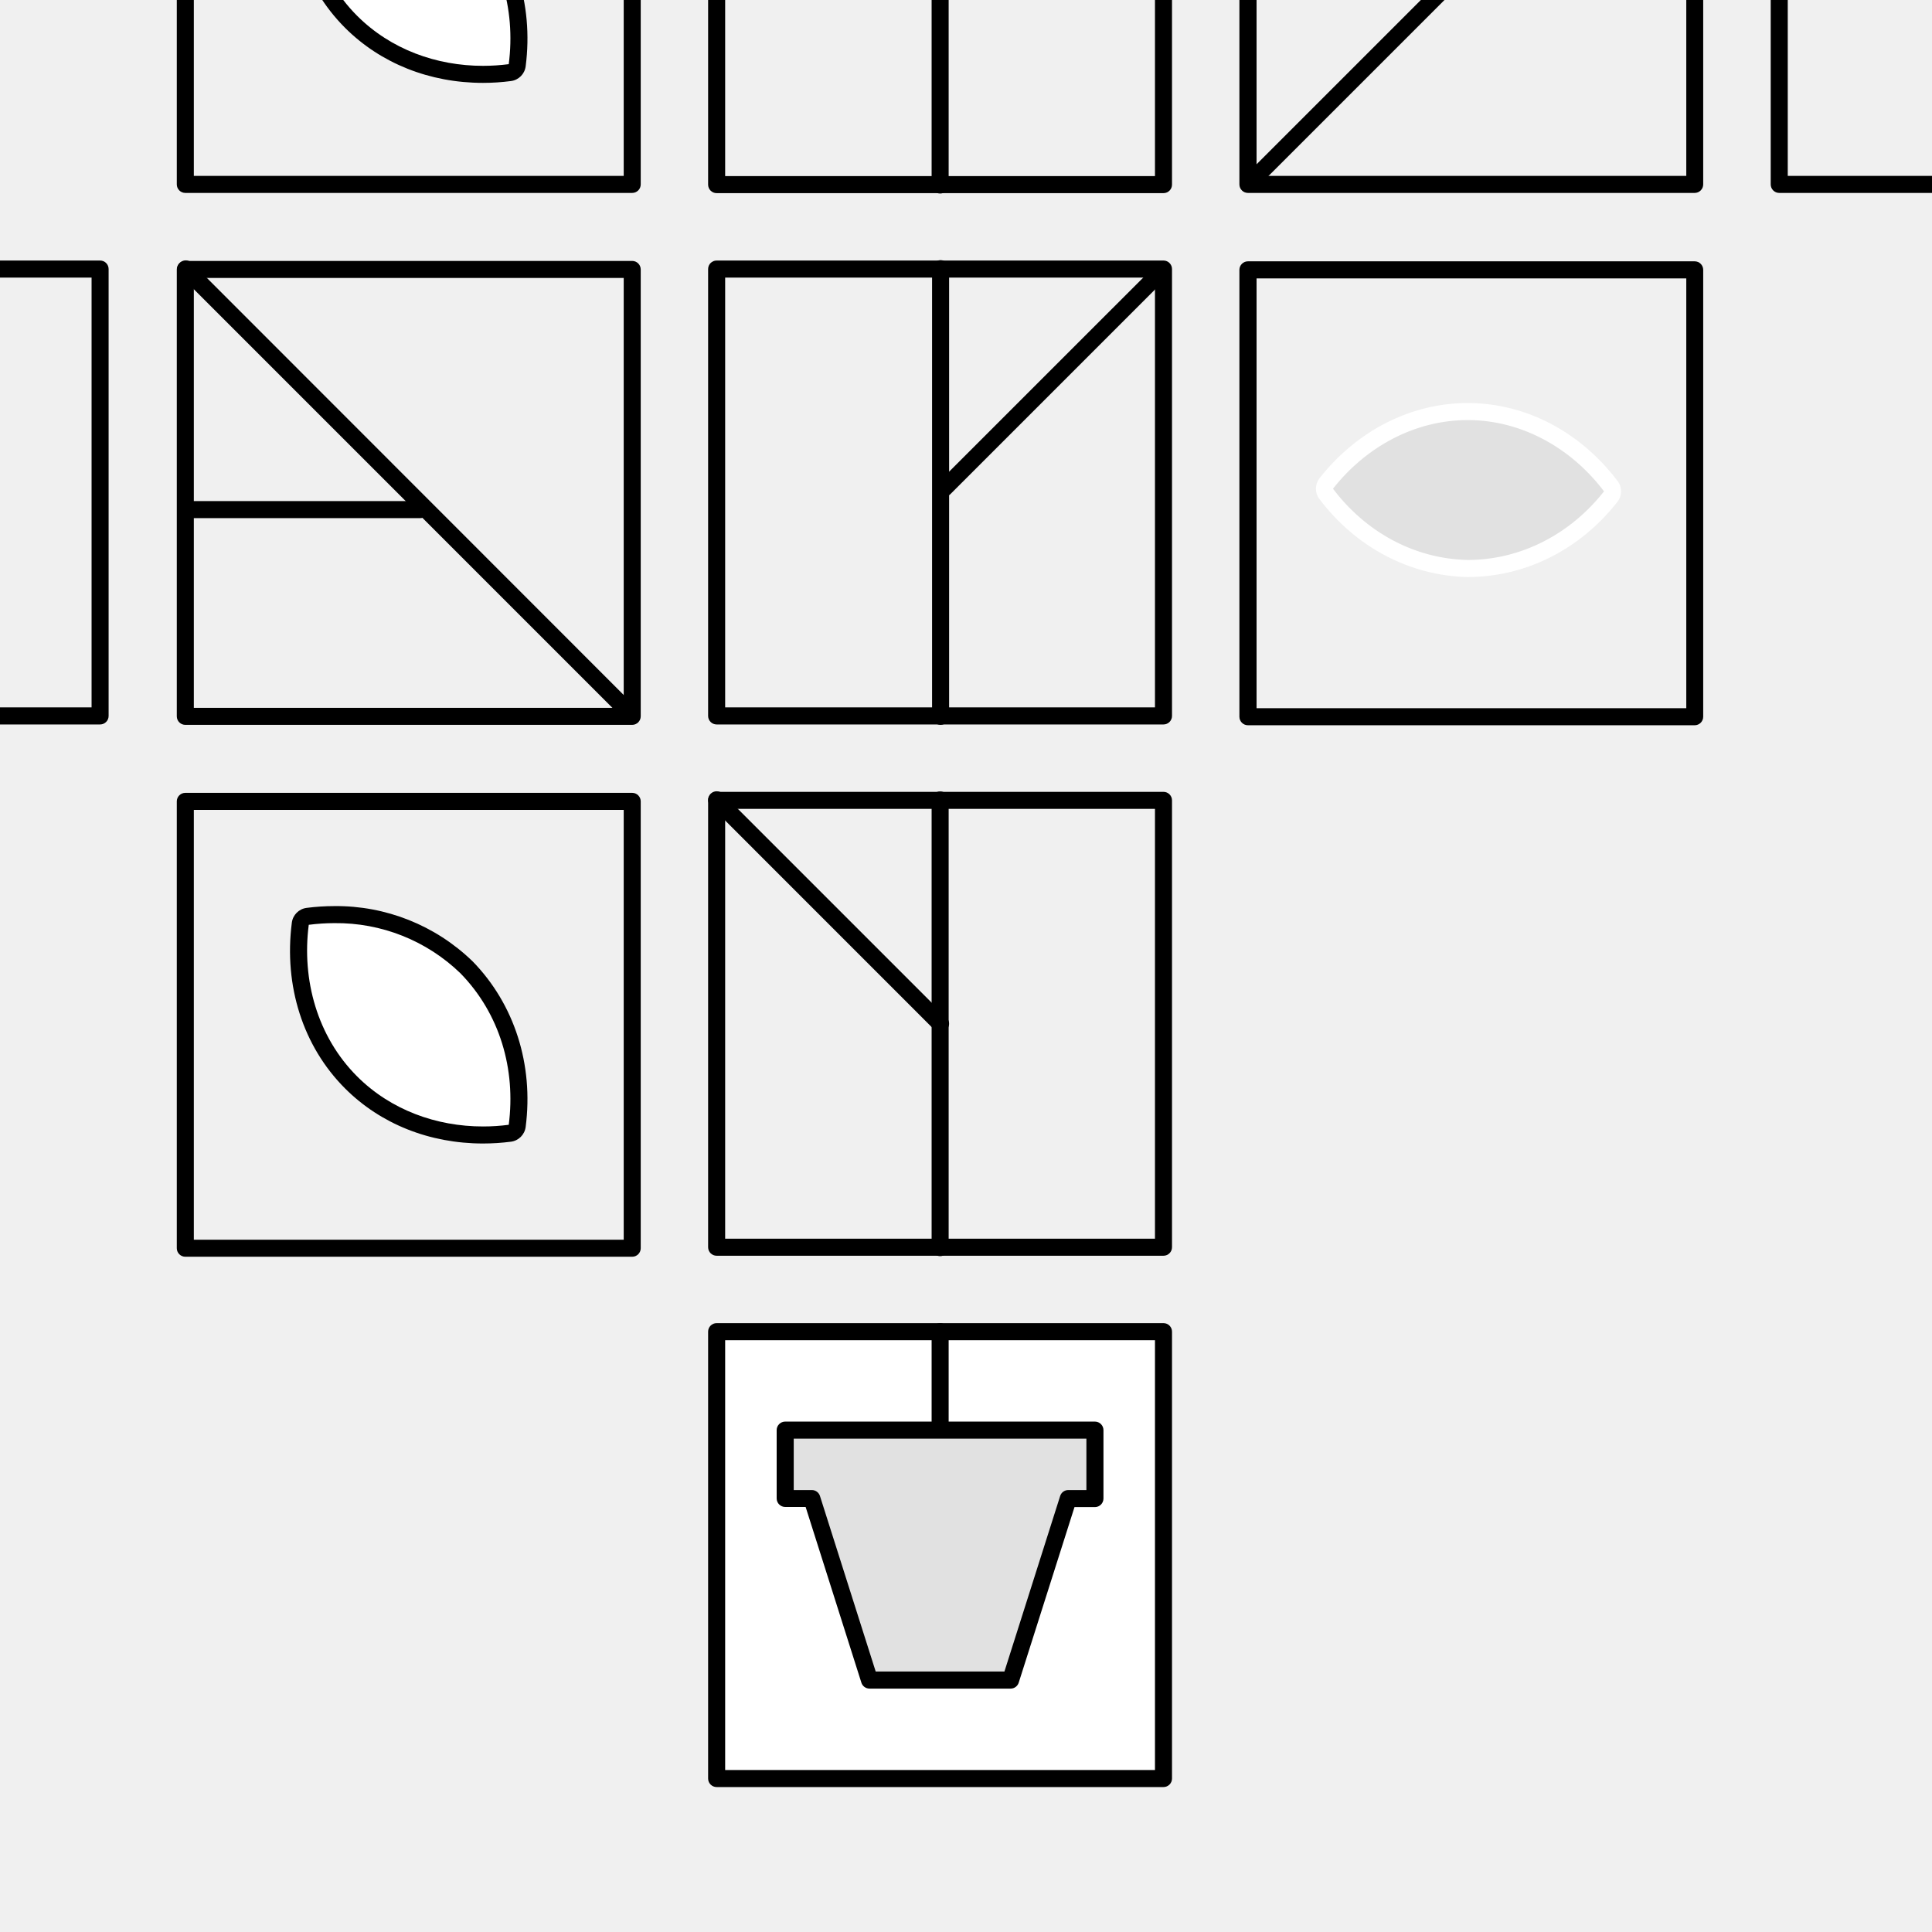
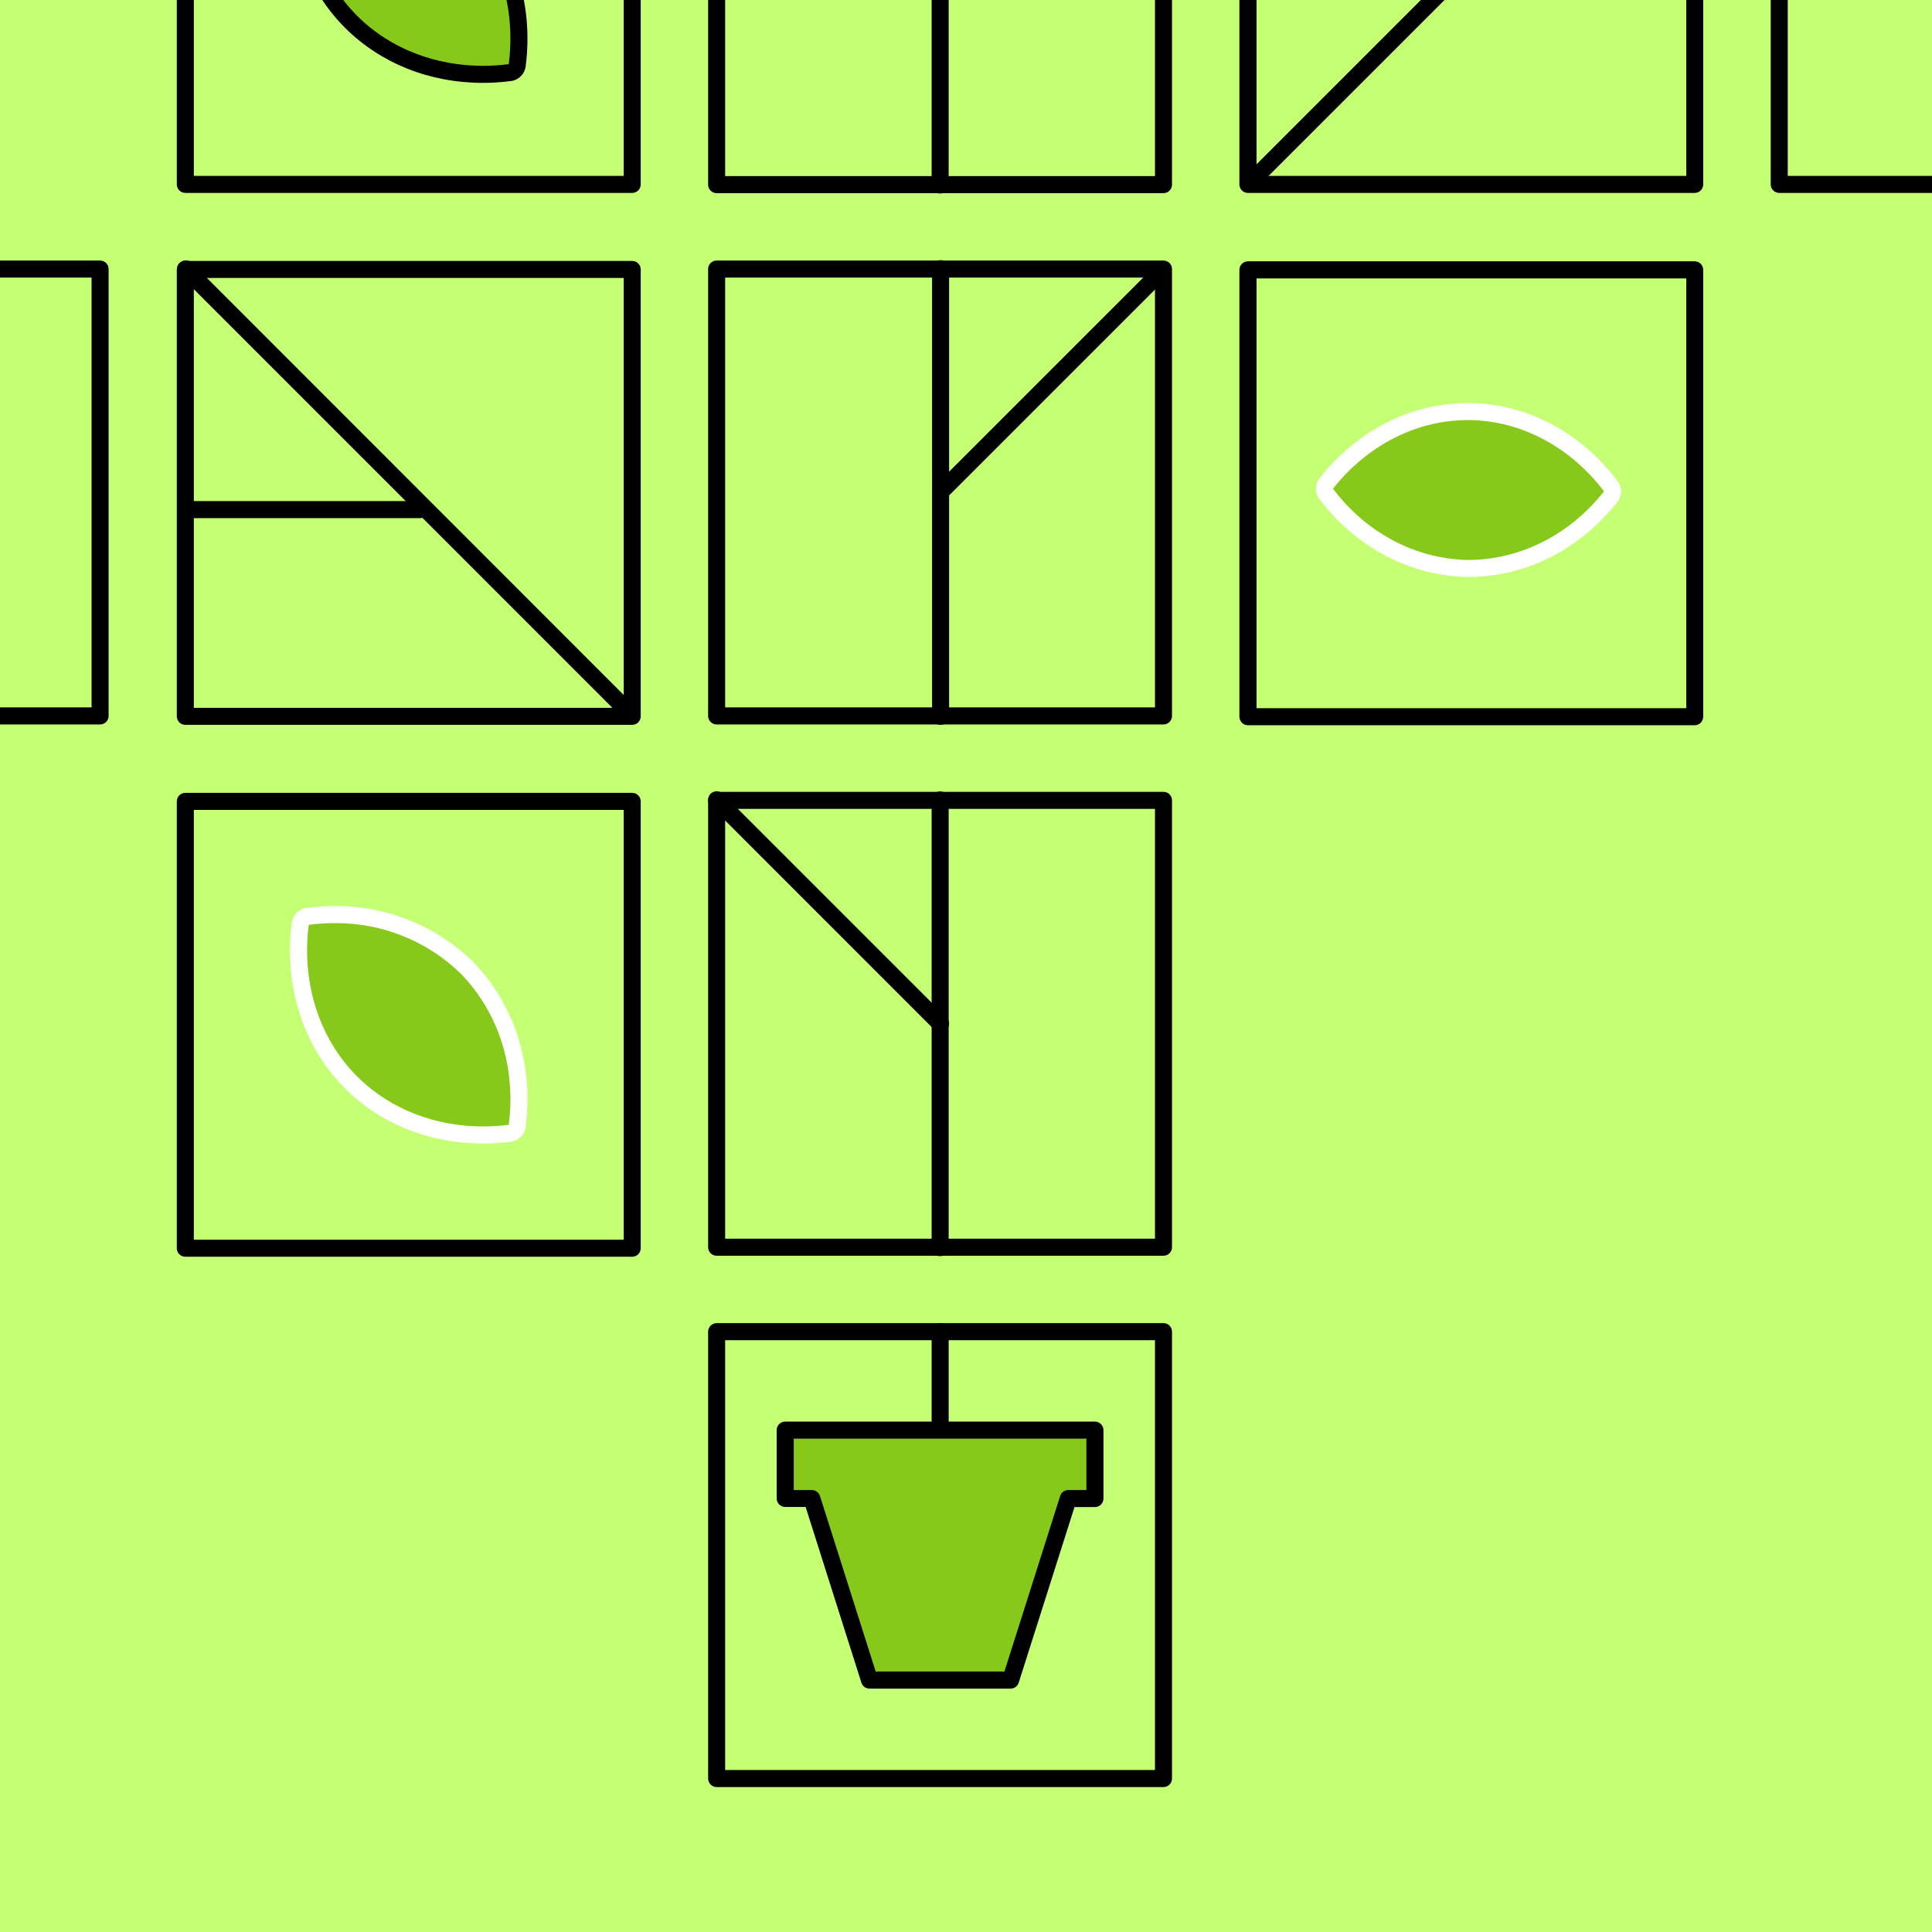
<svg xmlns="http://www.w3.org/2000/svg" id="Layer_1" data-name="Layer 1" viewBox="0 0 635 635">
  <defs>
-     <style>.cls-1{fill:none;}.cls-2{clip-path:url(#clip-path);}.cls-3{clip-path:url(#clip-path-2);}.cls-4{fill:#fff;}.cls-5{fill:#e1e1e1;}</style>
+     <style>.cls-1{fill:none;}.cls-2{fill:#c5ff73;}.cls-3{clip-path:url(#clip-path);}.cls-4{fill:#86c91a;}.cls-5{fill:#fff;}.cls-6{clip-path:url(#clip-path-2);}</style>
    <clipPath id="clip-path">
-       <path class="cls-1" d="M1264.63,634.37,645,635.18V0h635V619A15.37,15.37,0,0,1,1264.63,634.37Z" />
+       <path class="cls-1" d="M619.63,634.37,0,635.18V0H635V619A15.37,15.37,0,0,1,619.63,634.37Z" />
    </clipPath>
    <clipPath id="clip-path-2">
-       <path class="cls-1" d="M619.63,634.37,0,635.18V18C0,8.7,8.14,0,17.41,0H635V619A15.37,15.37,0,0,1,619.63,634.37Z" />
+       <path class="cls-1" d="M-25.37,634.37l-619.63.81V18c0-9.27,8.14-18,17.41-18H-10V619A15.37,15.37,0,0,1-25.37,634.37Z" />
    </clipPath>
  </defs>
-   <g class="cls-2">
-     <path d="M677.9,238.11H531a2.8,2.8,0,0,1-2.8-2.8V88.43a2.8,2.8,0,0,1,2.8-2.8H677.9a2.8,2.8,0,0,1,2.8,2.8V235.31A2.8,2.8,0,0,1,677.9,238.11ZM533.83,232.5H675.1V91.23H533.83Z" />
-   </g>
+   <rect class="cls-2" width="635.18" height="635.18" />
  <g class="cls-3">
-     <rect class="cls-4" x="235.54" y="437.68" width="146.88" height="146.88" />
+     <rect class="cls-2" x="235.54" y="437.68" width="146.88" height="146.88" />
    <path d="M382.41,587.36H235.54a2.8,2.8,0,0,1-2.8-2.8V437.68a2.8,2.8,0,0,1,2.8-2.8H382.41a2.8,2.8,0,0,1,2.8,2.8V584.56A2.8,2.8,0,0,1,382.41,587.36Zm-144.07-5.6H379.61V440.48H238.34Z" />
    <path d="M310.39,163.25a2.76,2.76,0,0,1-1.95-4.71l71.27-71.26a2.75,2.75,0,0,1,3.9,3.89l-71.27,71.27A2.74,2.74,0,0,1,310.39,163.25Z" />
    <path d="M411.82,61.81a2.75,2.75,0,0,1-1.94-4.69l70.84-70.84a2.75,2.75,0,0,1,3.88,0,2.76,2.76,0,0,1,0,3.89L413.76,61A2.75,2.75,0,0,1,411.82,61.81Z" />
    <path d="M309.15,238.24a2.8,2.8,0,0,1-2.8-2.8V88.3a2.8,2.8,0,1,1,5.6,0V235.44A2.81,2.81,0,0,1,309.15,238.24Z" />
    <path d="M309.11,339.3a2.77,2.77,0,0,1-2-.83L233.56,264.9a2.8,2.8,0,1,1,4-4l73.57,73.57a2.81,2.81,0,0,1-2,4.79Z" />
    <path d="M206.3,236.49a2.8,2.8,0,0,1-2-.82L59.06,90.41a2.8,2.8,0,0,1,4-4L208.28,231.71a2.81,2.81,0,0,1,0,4A2.84,2.84,0,0,1,206.3,236.49Z" />
    <path d="M309,412.87a2.81,2.81,0,0,1-2.8-2.81V262.92a2.8,2.8,0,1,1,5.6,0V410.06A2.8,2.8,0,0,1,309,412.87Z" />
    <path d="M309,63.61a2.8,2.8,0,0,1-2.8-2.8V-86.33a2.8,2.8,0,0,1,2.8-2.8,2.8,2.8,0,0,1,2.8,2.8V60.81A2.8,2.8,0,0,1,309,63.61Z" />
    <path d="M309,472.85a2.81,2.81,0,0,1-2.8-2.8V437.68a2.8,2.8,0,1,1,5.6,0v32.37A2.8,2.8,0,0,1,309,472.85Z" />
-     <polygon class="cls-5" points="308.98 470.05 258.07 470.05 258.07 492.54 266.83 492.54 285.77 552.2 308.98 552.2 332.18 552.2 351.12 492.54 359.88 492.54 359.88 470.05 308.98 470.05" />
+     <polygon class="cls-4" points="308.98 470.05 258.07 470.05 258.07 492.54 266.83 492.54 285.77 552.2 308.98 552.2 332.18 552.2 351.12 492.54 359.88 492.54 359.88 470.05 308.98 470.05" />
    <path d="M332.18,555H285.77a2.8,2.8,0,0,1-2.67-2l-18.31-57.7h-6.72a2.81,2.81,0,0,1-2.8-2.8V470.05a2.81,2.81,0,0,1,2.8-2.81H359.88a2.81,2.81,0,0,1,2.8,2.81v22.49a2.81,2.81,0,0,1-2.8,2.8h-6.72L334.84,553A2.78,2.78,0,0,1,332.18,555Zm-44.36-5.61h42.31l18.32-57.7a2.79,2.79,0,0,1,2.67-1.95h5.95V472.85H260.88v16.89h5.95a2.8,2.8,0,0,1,2.67,1.95Z" />
    <path d="M207.79,413.06H60.91a2.8,2.8,0,0,1-2.8-2.8V263.39a2.8,2.8,0,0,1,2.8-2.8H207.79a2.8,2.8,0,0,1,2.8,2.8V410.26A2.8,2.8,0,0,1,207.79,413.06Zm-144.08-5.6H205V266.19H63.71Z" />
    <path d="M557,63.41H410.16a2.8,2.8,0,0,1-2.8-2.8V-86.26a2.8,2.8,0,0,1,2.8-2.8H557a2.8,2.8,0,0,1,2.8,2.8V60.61A2.8,2.8,0,0,1,557,63.41ZM413,57.81H554.24V-83.46H413Z" />
    <path d="M731.67,63.41H584.79a2.8,2.8,0,0,1-2.8-2.8V-86.26a2.8,2.8,0,0,1,2.8-2.8H731.67a2.8,2.8,0,0,1,2.8,2.8V60.61A2.8,2.8,0,0,1,731.67,63.41Zm-144.08-5.6H728.86V-83.46H587.59Z" />
    <path d="M557,238.37H410.16a2.8,2.8,0,0,1-2.8-2.8V88.7a2.81,2.81,0,0,1,2.8-2.81H557a2.8,2.8,0,0,1,2.8,2.81V235.57A2.8,2.8,0,0,1,557,238.37ZM413,232.77H554.24V91.5H413Z" />
    <path d="M207.79,238.24H60.91a2.8,2.8,0,0,1-2.8-2.8V88.56a2.8,2.8,0,0,1,2.8-2.8H207.79a2.81,2.81,0,0,1,2.8,2.8V235.44A2.81,2.81,0,0,1,207.79,238.24Zm-144.08-5.6H205V91.36H63.71Z" />
    <path d="M207.79,63.41H60.91a2.8,2.8,0,0,1-2.8-2.8V-86.26a2.8,2.8,0,0,1,2.8-2.8H207.79a2.8,2.8,0,0,1,2.8,2.8V60.61A2.8,2.8,0,0,1,207.79,63.41ZM63.71,57.81H205V-83.46H63.71Z" />
    <path d="M382.41,63.48H235.54a2.8,2.8,0,0,1-2.8-2.8V-86.2a2.8,2.8,0,0,1,2.8-2.8H382.41a2.8,2.8,0,0,1,2.8,2.8V60.68A2.8,2.8,0,0,1,382.41,63.48Zm-144.07-5.6H379.61V-83.4H238.34Z" />
    <path d="M382.41,412.73H235.54a2.8,2.8,0,0,1-2.8-2.8V263.06a2.8,2.8,0,0,1,2.8-2.8H382.41a2.8,2.8,0,0,1,2.8,2.8V409.93A2.8,2.8,0,0,1,382.41,412.73Zm-144.07-5.6H379.61V265.86H238.34Z" />
    <path d="M382.41,238.11H235.54a2.8,2.8,0,0,1-2.8-2.8V88.43a2.8,2.8,0,0,1,2.8-2.8H382.41a2.8,2.8,0,0,1,2.8,2.8V235.31A2.8,2.8,0,0,1,382.41,238.11ZM238.34,232.5H379.61V91.23H238.34Z" />
    <path d="M32.9,238.11H-114a2.8,2.8,0,0,1-2.8-2.8V88.43a2.8,2.8,0,0,1,2.8-2.8H32.9a2.8,2.8,0,0,1,2.8,2.8V235.31A2.8,2.8,0,0,1,32.9,238.11Zm-144.07-5.61H30.1V91.23H-111.17Z" />
    <path class="cls-4" d="M158.76,373c-16.82,0-32.22-6.13-43.36-17.27-13.19-13.19-19.27-32.21-16.7-52.17a2.81,2.81,0,0,1,2.42-2.42,68.2,68.2,0,0,1,8.77-.57,61.54,61.54,0,0,1,43.38,17.26c13.19,13.5,19.27,32.5,16.72,52.18a2.8,2.8,0,0,1-2.42,2.42A68.58,68.58,0,0,1,158.76,373Z" />
-     <path d="M109.9,303.41a58.66,58.66,0,0,1,41.41,16.46c13,13.29,18.27,31.59,15.9,49.82a64.8,64.8,0,0,1-8.45.55c-15.31,0-30.32-5.4-41.38-16.45-13.09-13.09-18.24-31.74-15.9-49.83a66.25,66.25,0,0,1,8.42-.55m0-5.6v0h0a72,72,0,0,0-9.14.59,5.62,5.62,0,0,0-4.84,4.84c-2.68,20.83,3.69,40.7,17.5,54.51,11.67,11.67,27.77,18.09,45.34,18.09a72.39,72.39,0,0,0,9.17-.59,5.61,5.61,0,0,0,4.84-4.84c2.66-20.53-3.7-40.38-17.45-54.46l-.1-.09a64.31,64.31,0,0,0-45.32-18.05Z" />
+     <path class="cls-5" d="M109.9,303.41a58.66,58.66,0,0,1,41.41,16.46c13,13.29,18.27,31.59,15.9,49.82a64.8,64.8,0,0,1-8.45.55c-15.31,0-30.32-5.4-41.38-16.45-13.09-13.09-18.24-31.74-15.9-49.83a66.25,66.25,0,0,1,8.42-.55m0-5.6v0h0a72,72,0,0,0-9.14.59,5.62,5.62,0,0,0-4.84,4.84c-2.68,20.83,3.69,40.7,17.5,54.51,11.67,11.67,27.77,18.09,45.34,18.09a72.39,72.39,0,0,0,9.17-.59,5.61,5.61,0,0,0,4.84-4.84c2.66-20.53-3.7-40.38-17.45-54.46l-.1-.09a64.31,64.31,0,0,0-45.32-18.05Z" />
    <path class="cls-4" d="M158.76,24.44c-16.82,0-32.22-6.14-43.36-17.27C102.21-6,96.13-25,98.7-45a2.81,2.81,0,0,1,2.42-2.42A68.24,68.24,0,0,1,109.9-48a61.57,61.57,0,0,1,43.37,17.25C166.46-17.23,172.54,1.77,170,21.45a2.81,2.81,0,0,1-2.42,2.42A70.43,70.43,0,0,1,158.76,24.44Z" />
    <path d="M109.9-45.19a58.66,58.66,0,0,1,41.41,16.46c13,13.29,18.27,31.59,15.9,49.82a66.6,66.6,0,0,1-8.45.55c-15.31,0-30.32-5.4-41.38-16.45-13.09-13.1-18.24-31.74-15.9-49.83a64.46,64.46,0,0,1,8.42-.55m0-5.6h0a72,72,0,0,0-9.14.59,5.61,5.61,0,0,0-4.84,4.84c-2.68,20.83,3.69,40.7,17.5,54.51,11.67,11.66,27.77,18.09,45.34,18.09a70.6,70.6,0,0,0,9.17-.6,5.59,5.59,0,0,0,4.84-4.83c2.66-20.53-3.7-40.38-17.45-54.46l-.1-.09a64.31,64.31,0,0,0-45.32-18Z" />
-     <path class="cls-5" d="M482.37,186.85c-18.06-.39-35-9.33-46.49-24.53a2.81,2.81,0,0,1,0-3.42c11.81-15,28.75-23.63,46.47-23.63h.53c17.91.18,34.87,9.12,46.53,24.54a2.81,2.81,0,0,1,0,3.42c-11.78,15-28.9,23.58-47,23.62h-.07Z" />
-     <path class="cls-4" d="M482.38,138.07h.5c17.74.17,33.78,9.48,44.32,23.42-10.89,13.85-27,22.52-44.77,22.56-17.8-.38-33.7-9.36-44.31-23.42,10.71-13.62,26.72-22.56,44.26-22.56m0-5.6h0c-18.58,0-36.32,9-48.67,24.7a5.6,5.6,0,0,0-.06,6.84c12,15.89,29.74,25.23,48.66,25.64h.13c18.93,0,36.85-9,49.16-24.69a5.6,5.6,0,0,0,.07-6.84c-12.18-16.12-29.95-25.47-48.73-25.65Z" />
+     <path class="cls-4" d="M482.37,186.85c-18.06-.39-35-9.33-46.49-24.53a2.81,2.81,0,0,1,0-3.42c11.81-15,28.75-23.63,46.47-23.63h.53c17.91.18,34.87,9.12,46.53,24.54a2.81,2.81,0,0,1,0,3.42c-11.78,15-28.9,23.58-47,23.62h-.07Z" />
+     <path class="cls-5" d="M482.38,138.07h.5c17.74.17,33.78,9.48,44.32,23.42-10.89,13.85-27,22.52-44.77,22.56-17.8-.38-33.7-9.36-44.31-23.42,10.71-13.62,26.72-22.56,44.26-22.56m0-5.6h0c-18.58,0-36.32,9-48.67,24.7a5.6,5.6,0,0,0-.06,6.84c12,15.89,29.74,25.23,48.66,25.64h.13c18.93,0,36.85-9,49.16-24.69a5.6,5.6,0,0,0,.07-6.84c-12.18-16.12-29.95-25.47-48.73-25.65Z" />
    <path d="M138.12,170.3H63.74a2.8,2.8,0,1,1,0-5.6h74.38a2.8,2.8,0,0,1,0,5.6Z" />
  </g>
+   <g class="cls-6">
+     <path d="M86.67,63.41H-60.21a2.8,2.8,0,0,1-2.8-2.8V-86.26a2.8,2.8,0,0,1,2.8-2.8H86.67a2.8,2.8,0,0,1,2.8,2.8V60.61A2.8,2.8,0,0,1,86.67,63.41Zm-144.08-5.6H83.86V-83.46H-57.41Z" />
+   </g>
</svg>
